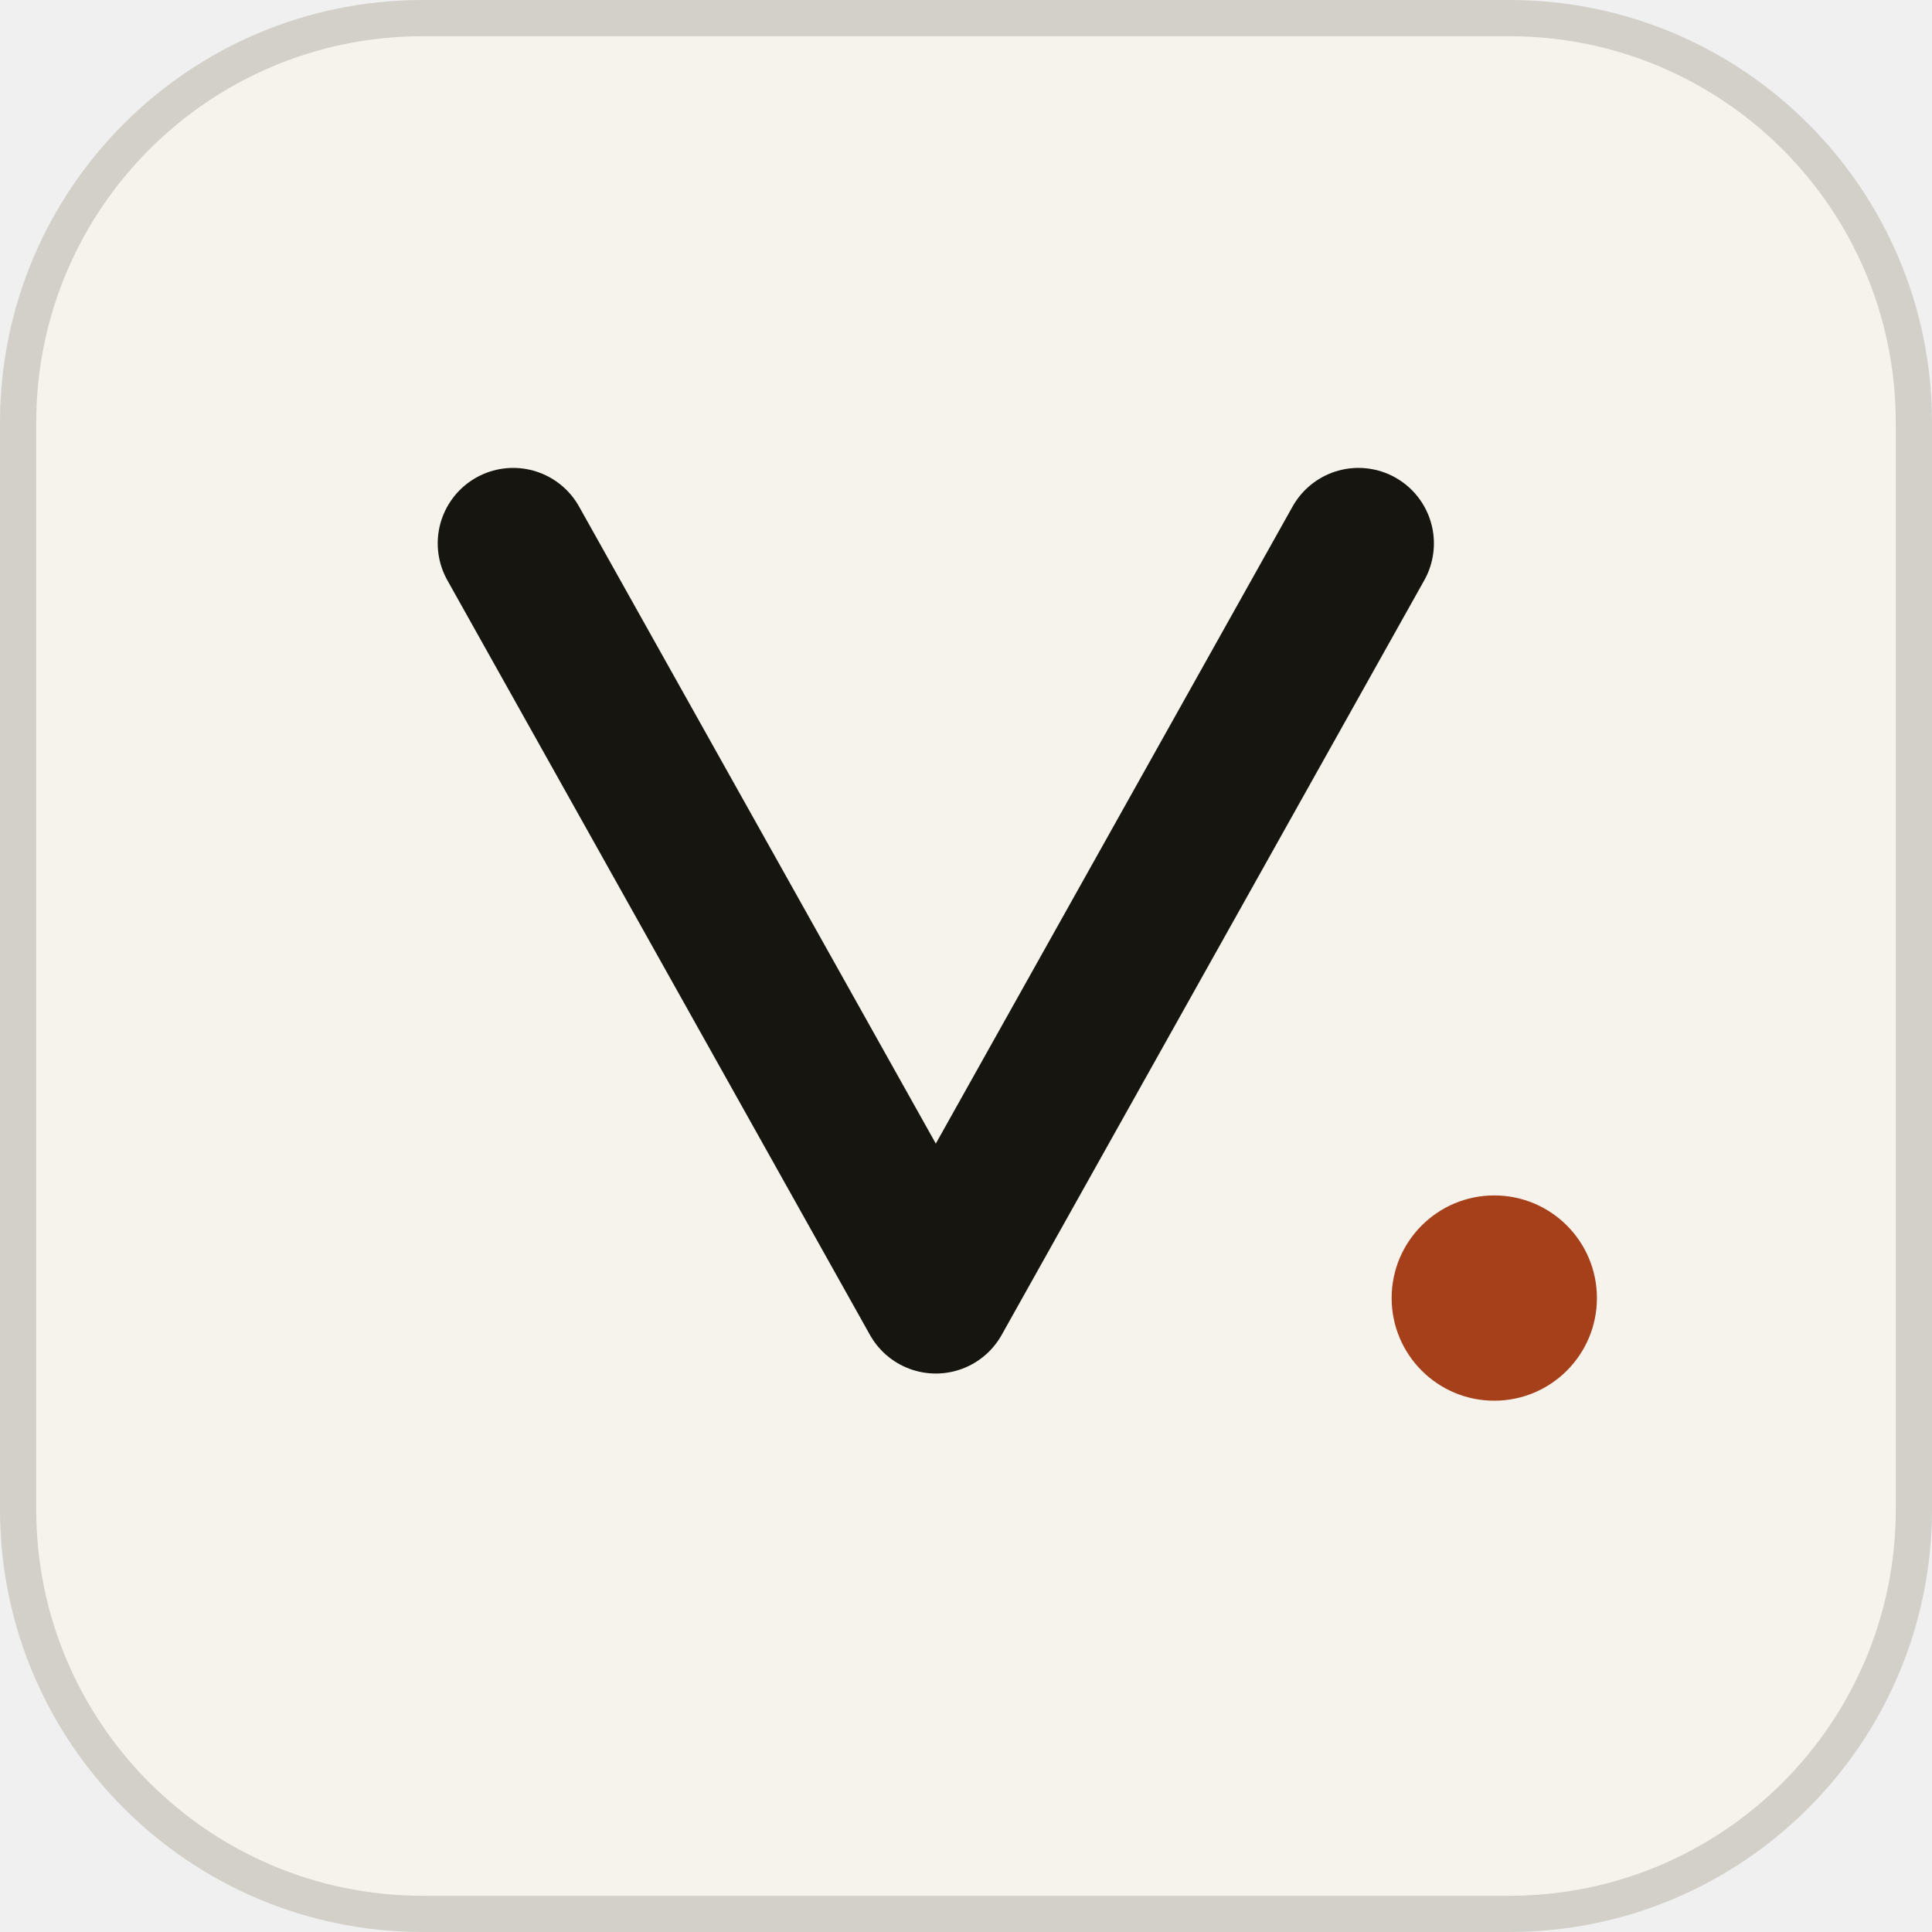
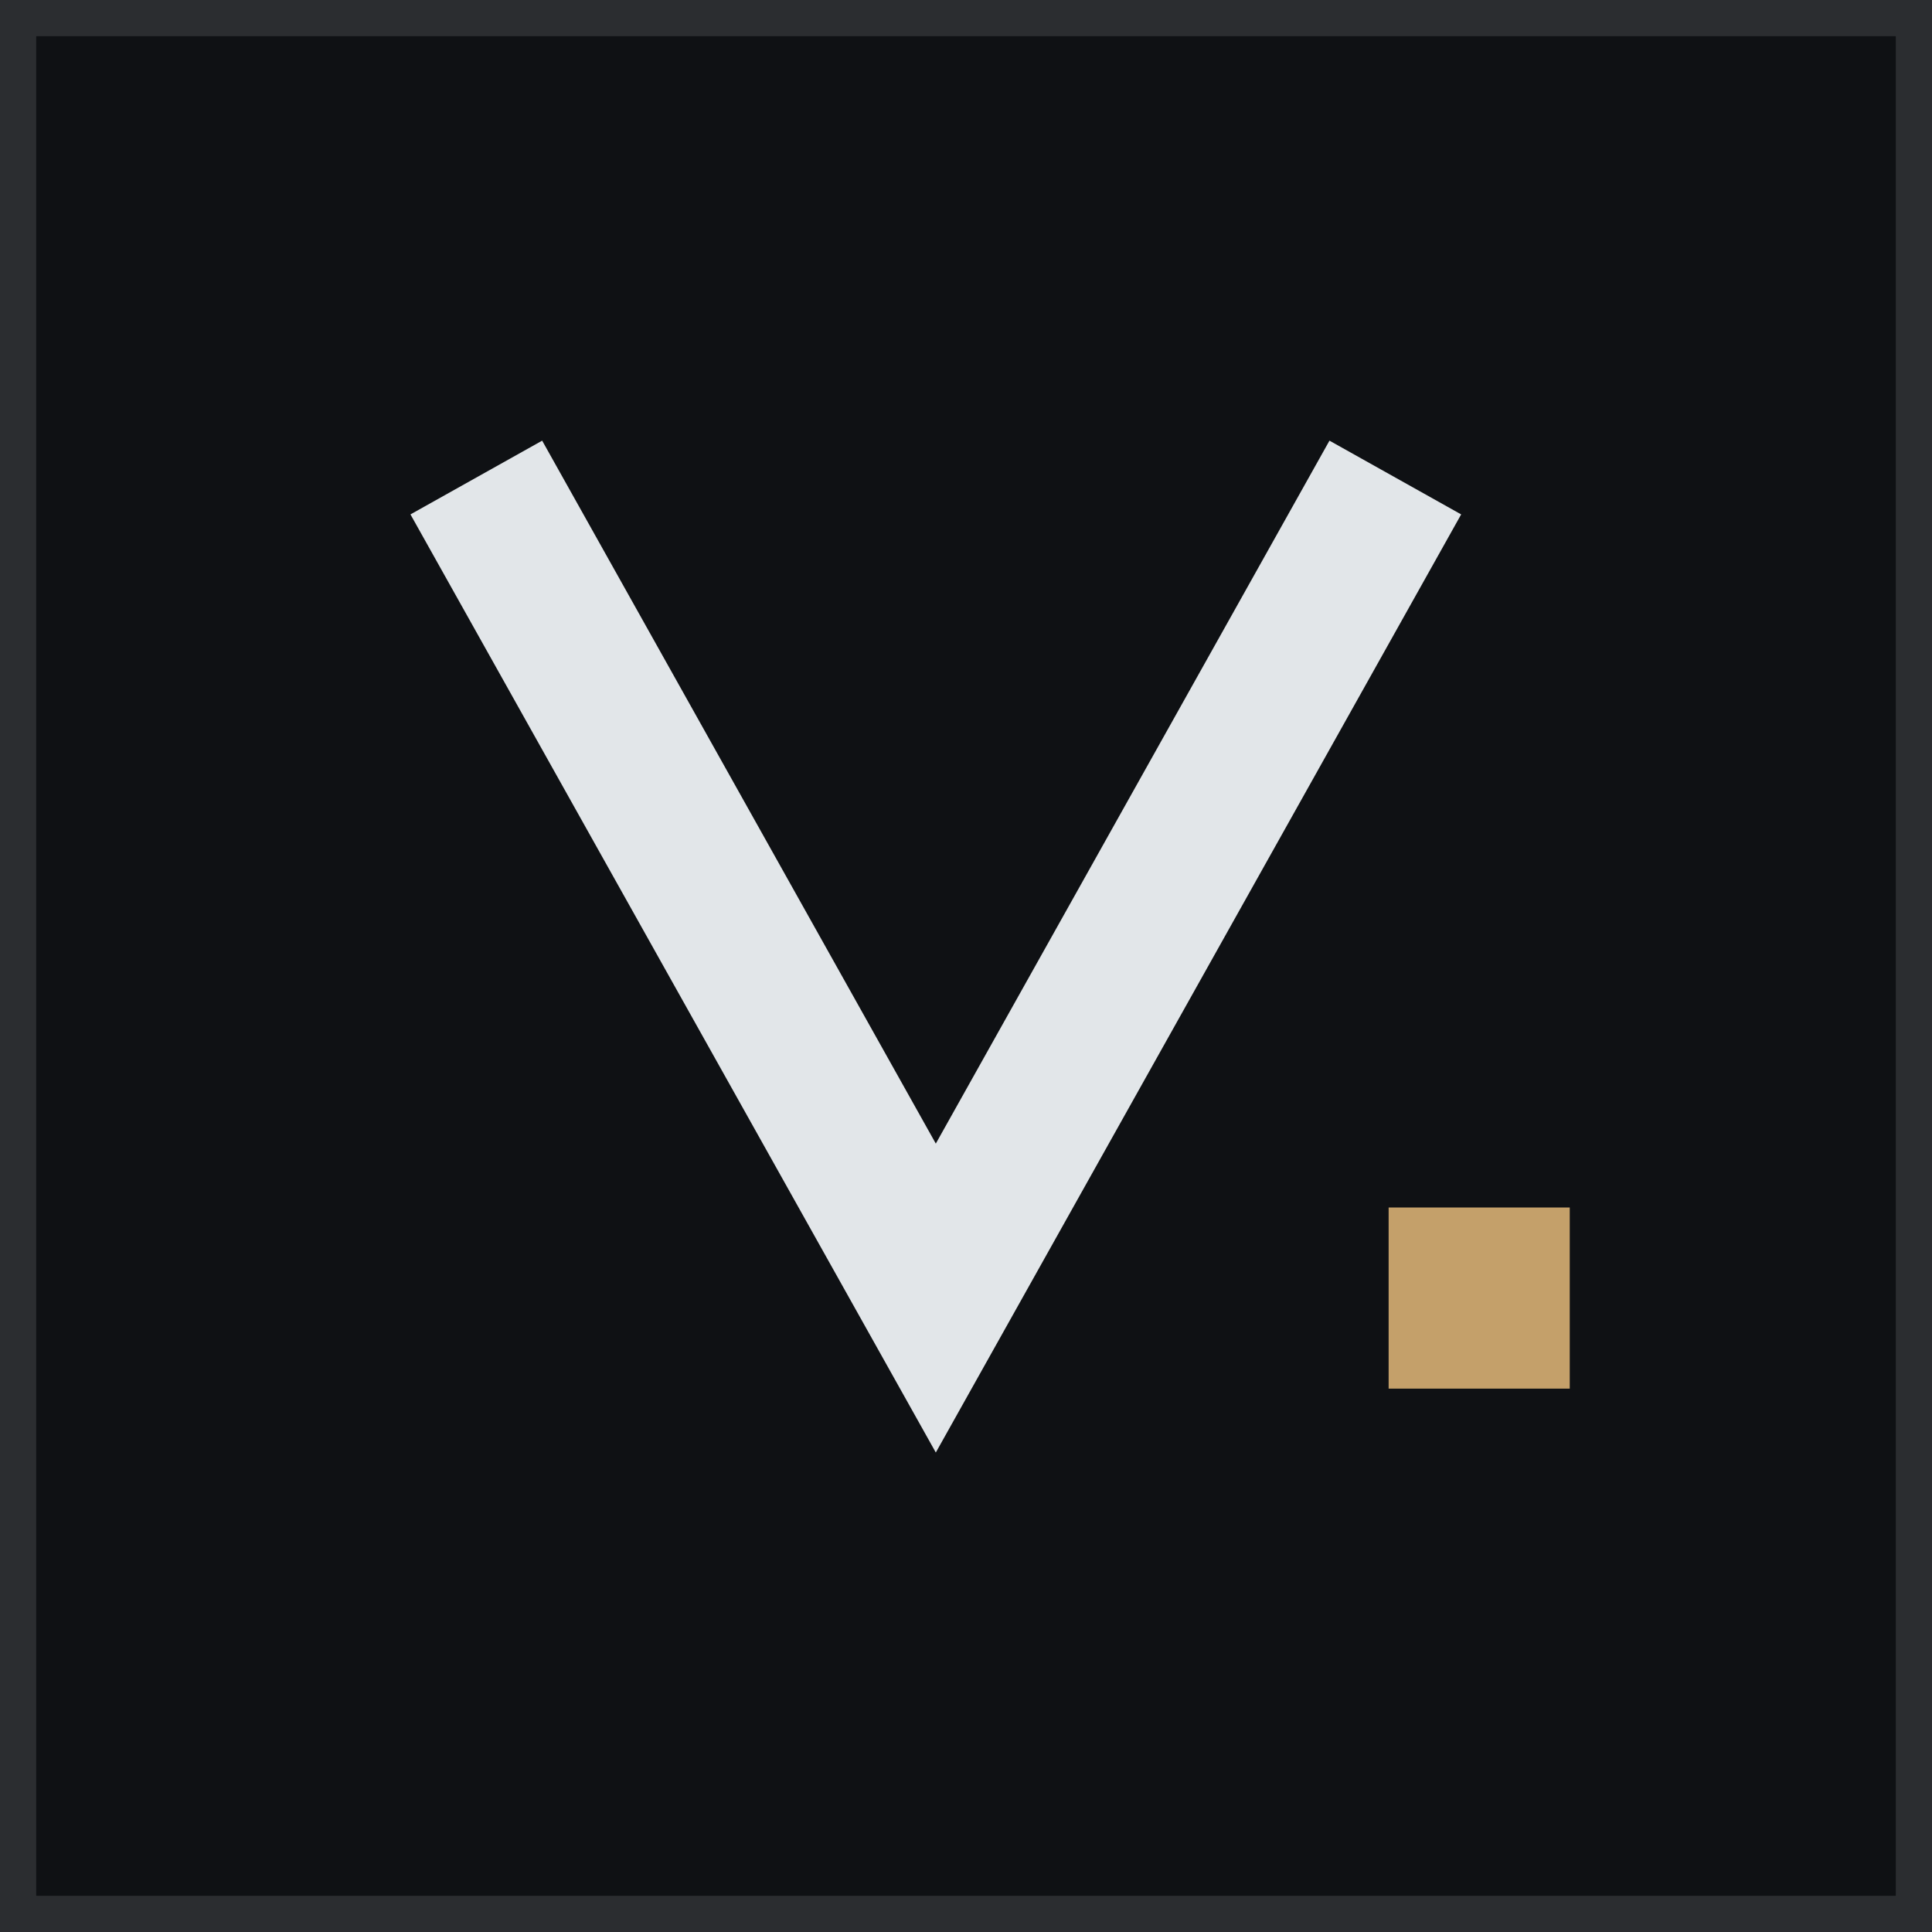
<svg xmlns="http://www.w3.org/2000/svg" width="64" height="64" viewBox="0 0 64 64" fill="none">
-   <rect width="64" height="64" rx="14" fill="#F6F3EC" />
-   <rect x="0.6" y="0.6" width="62.8" height="62.8" rx="13.4" stroke="#16150F" stroke-opacity="0.16" stroke-width="1.2" />
-   <path d="M17 18 L31 43 L45 18" stroke="#16150F" stroke-width="5" stroke-linecap="round" stroke-linejoin="round" />
-   <circle cx="49.5" cy="43" r="3.4" fill="#A6401A" />
+   <rect width="64" height="64" fill="#0F1114" />
+   <rect x="0.6" y="0.6" width="62.8" height="62.8" stroke="#FFFFFF" stroke-opacity="0.12" stroke-width="1.2" />
+   <path d="M17 18 L31 43 L45 18" stroke="#E2E6E9" stroke-width="5" stroke-linecap="square" stroke-linejoin="miter" />
+   <rect x="46" y="40" width="6" height="6" fill="#C4A06A" />
</svg>
